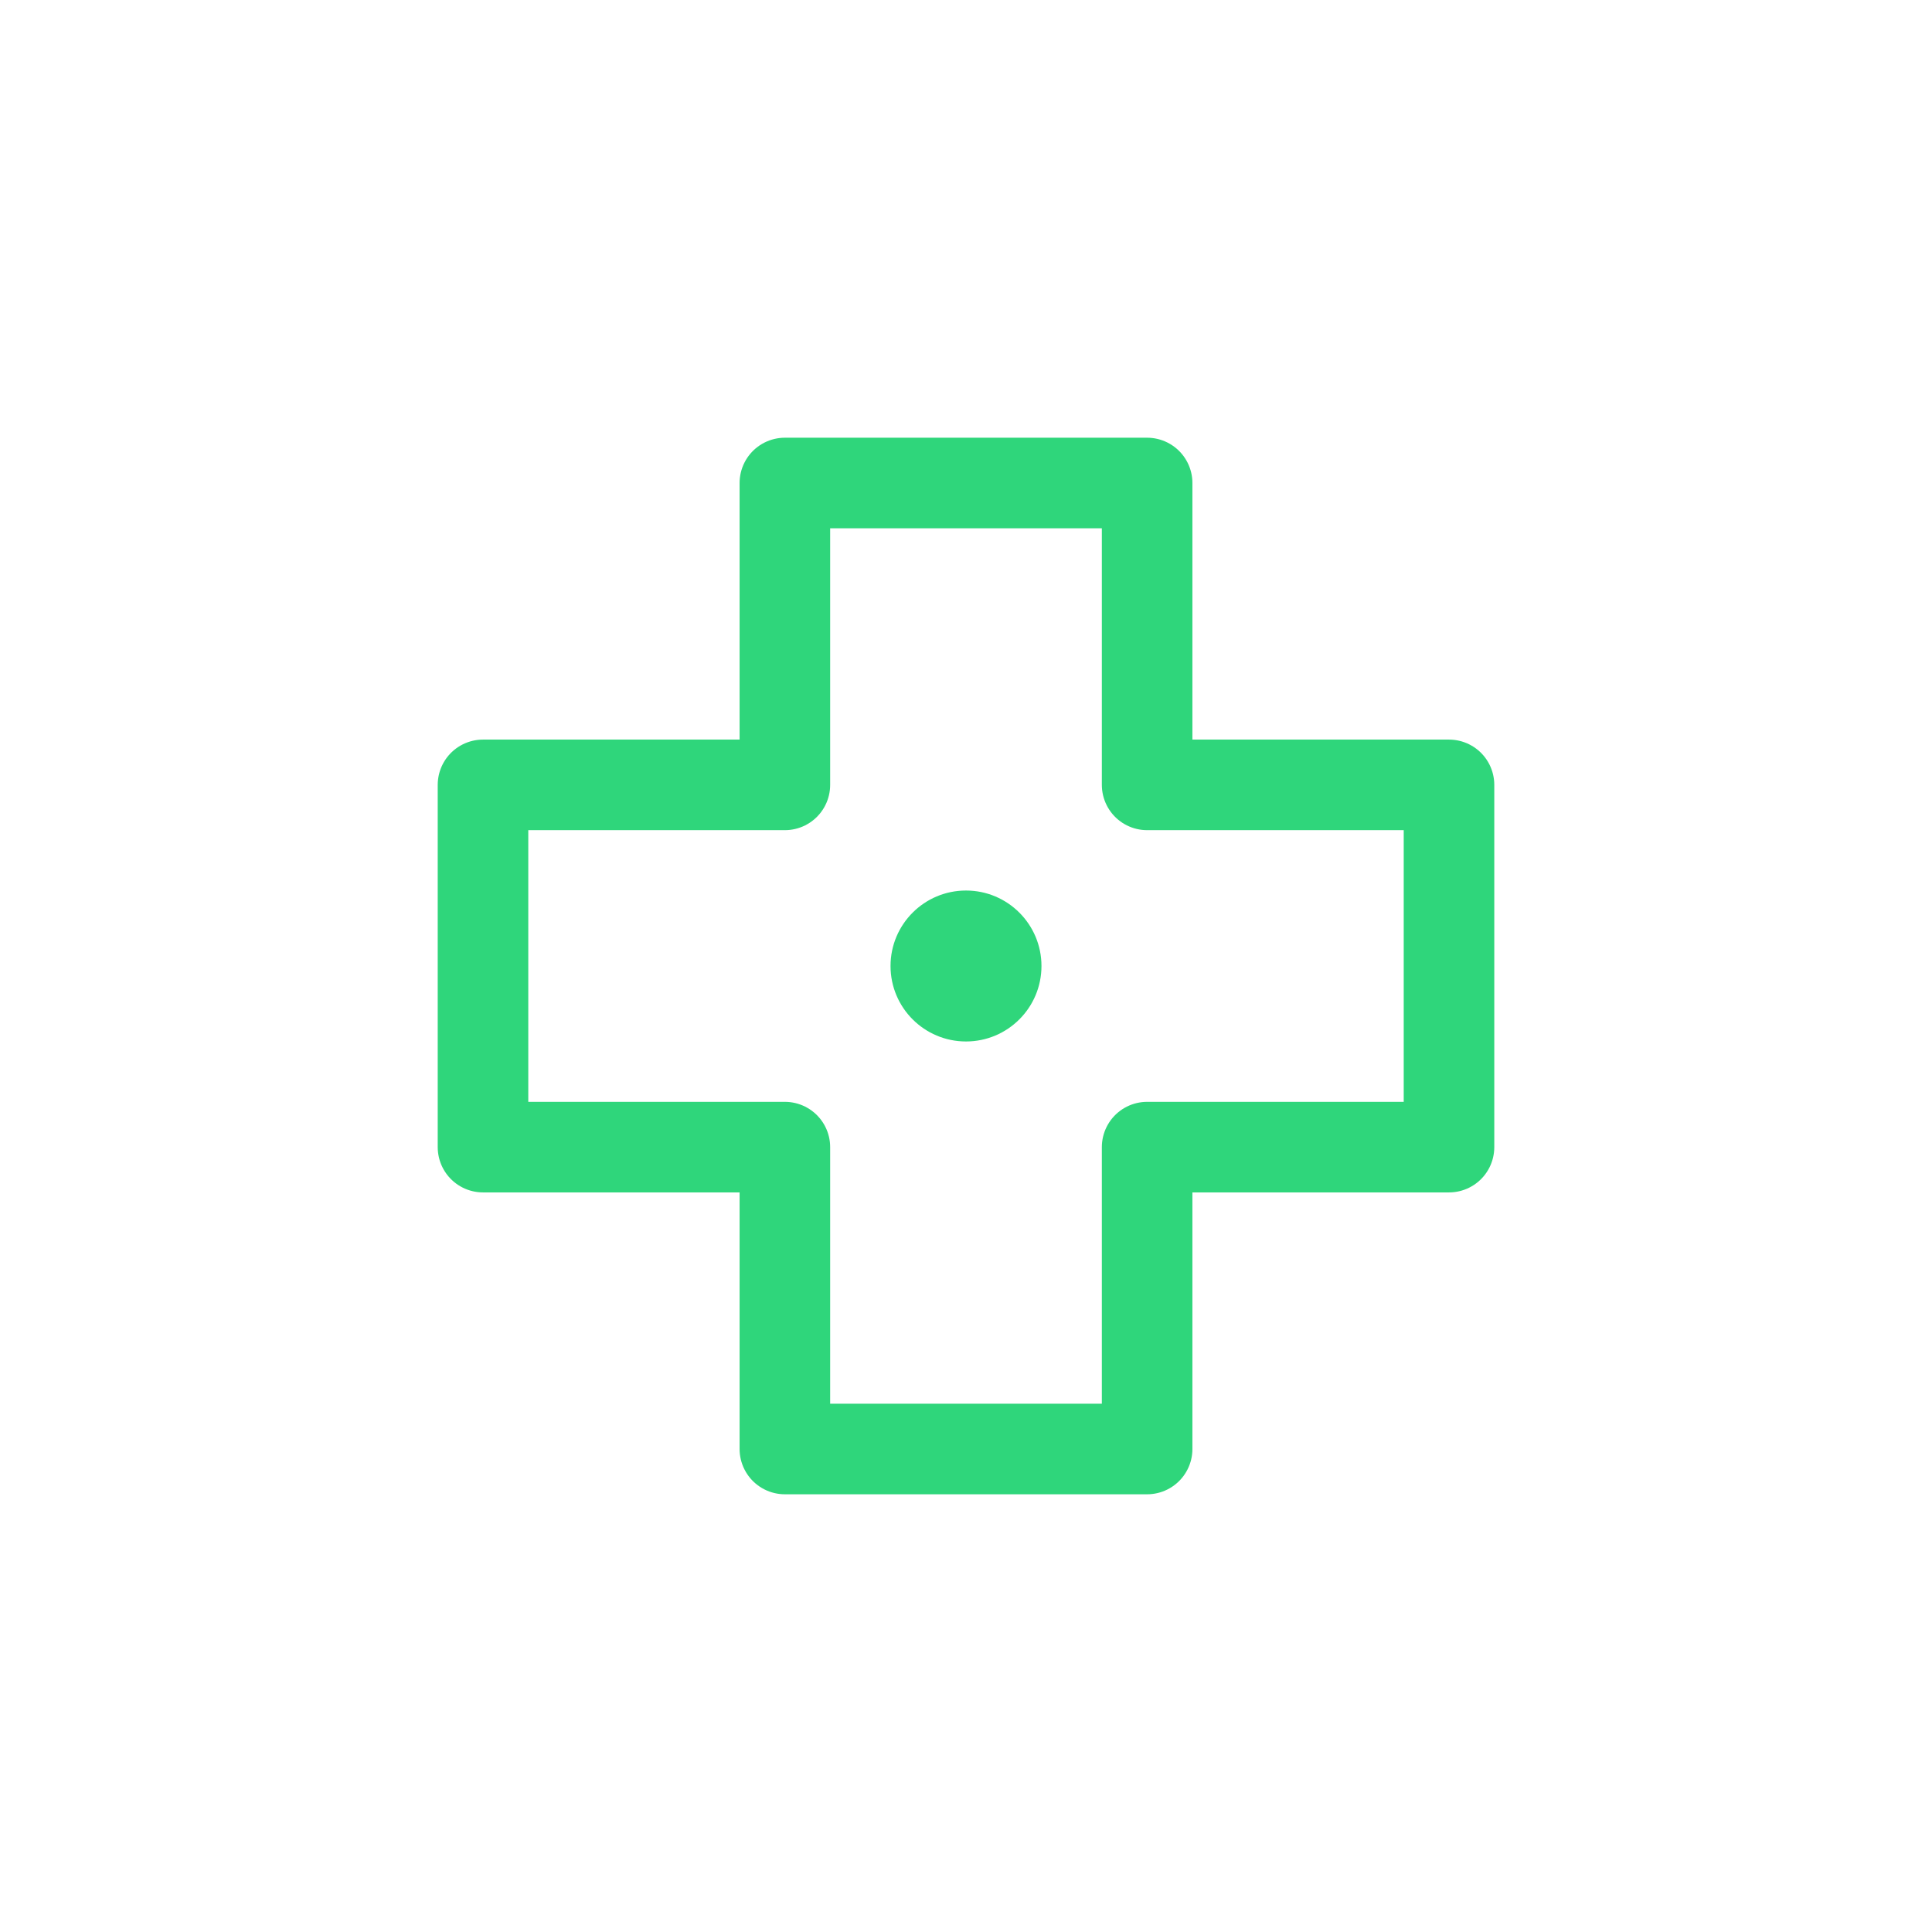
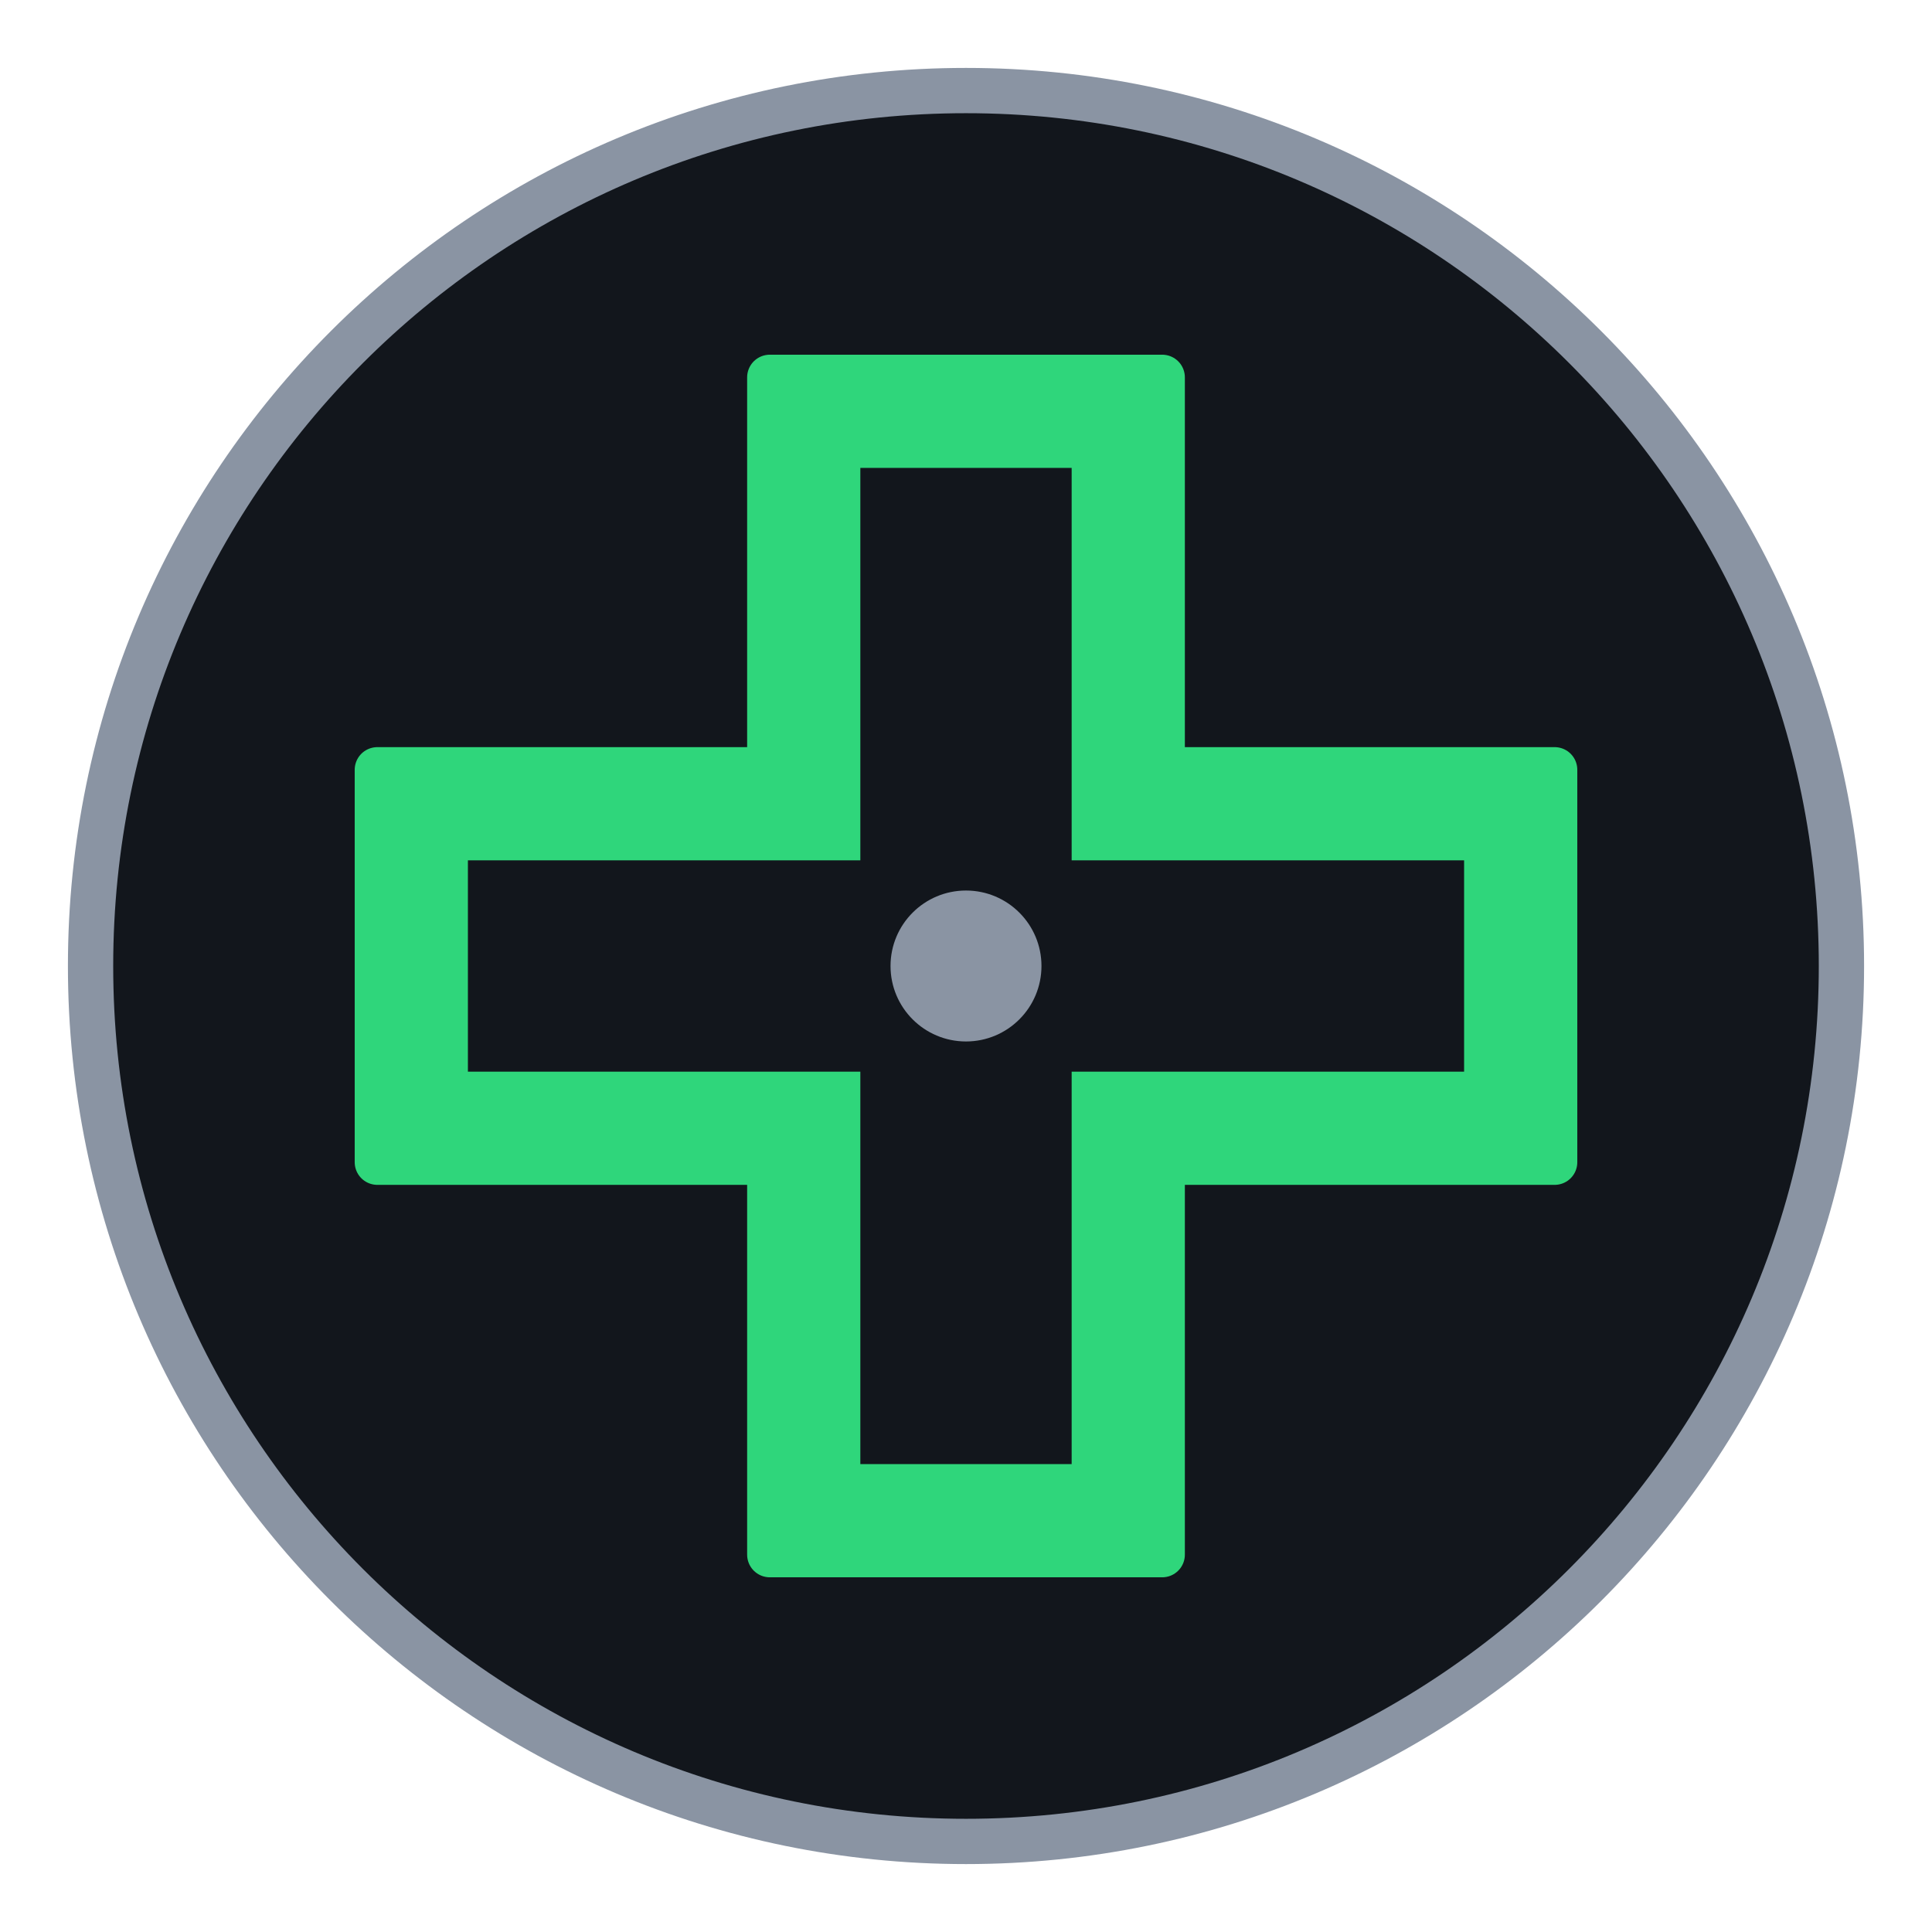
- <svg xmlns="http://www.w3.org/2000/svg" viewBox="0 0 128 128" width="128" height="128" role="img" aria-label="D-pad">
-   <path d="M52 32h24v20h20v24H76v20H52V76H32V52h20z" fill="none" stroke="#2fd67b" stroke-width="6" stroke-linejoin="round" />
-   <circle cx="64" cy="64" r="5" fill="#2fd67b" />
+ <svg xmlns="http://www.w3.org/2000/svg" viewBox="0 0 128 128" width="128" height="128" role="img" aria-label="D-pad avatar">
+   <circle cx="64" cy="64" r="58" fill="#12161c" stroke="#8a94a3" stroke-width="3" />
+   <path d="M51 25h26v26h26v26H77v26H51V77H25V51h26z" fill="#2fd67b" stroke="#2fd67b" stroke-width="3" stroke-linejoin="round" />
+   <path d="M57 31h14v26h26v14H71v26H57V71H31V57h26z" fill="#12161c" />
+   <circle cx="64" cy="64" r="5" fill="#8a94a3" />
</svg>
